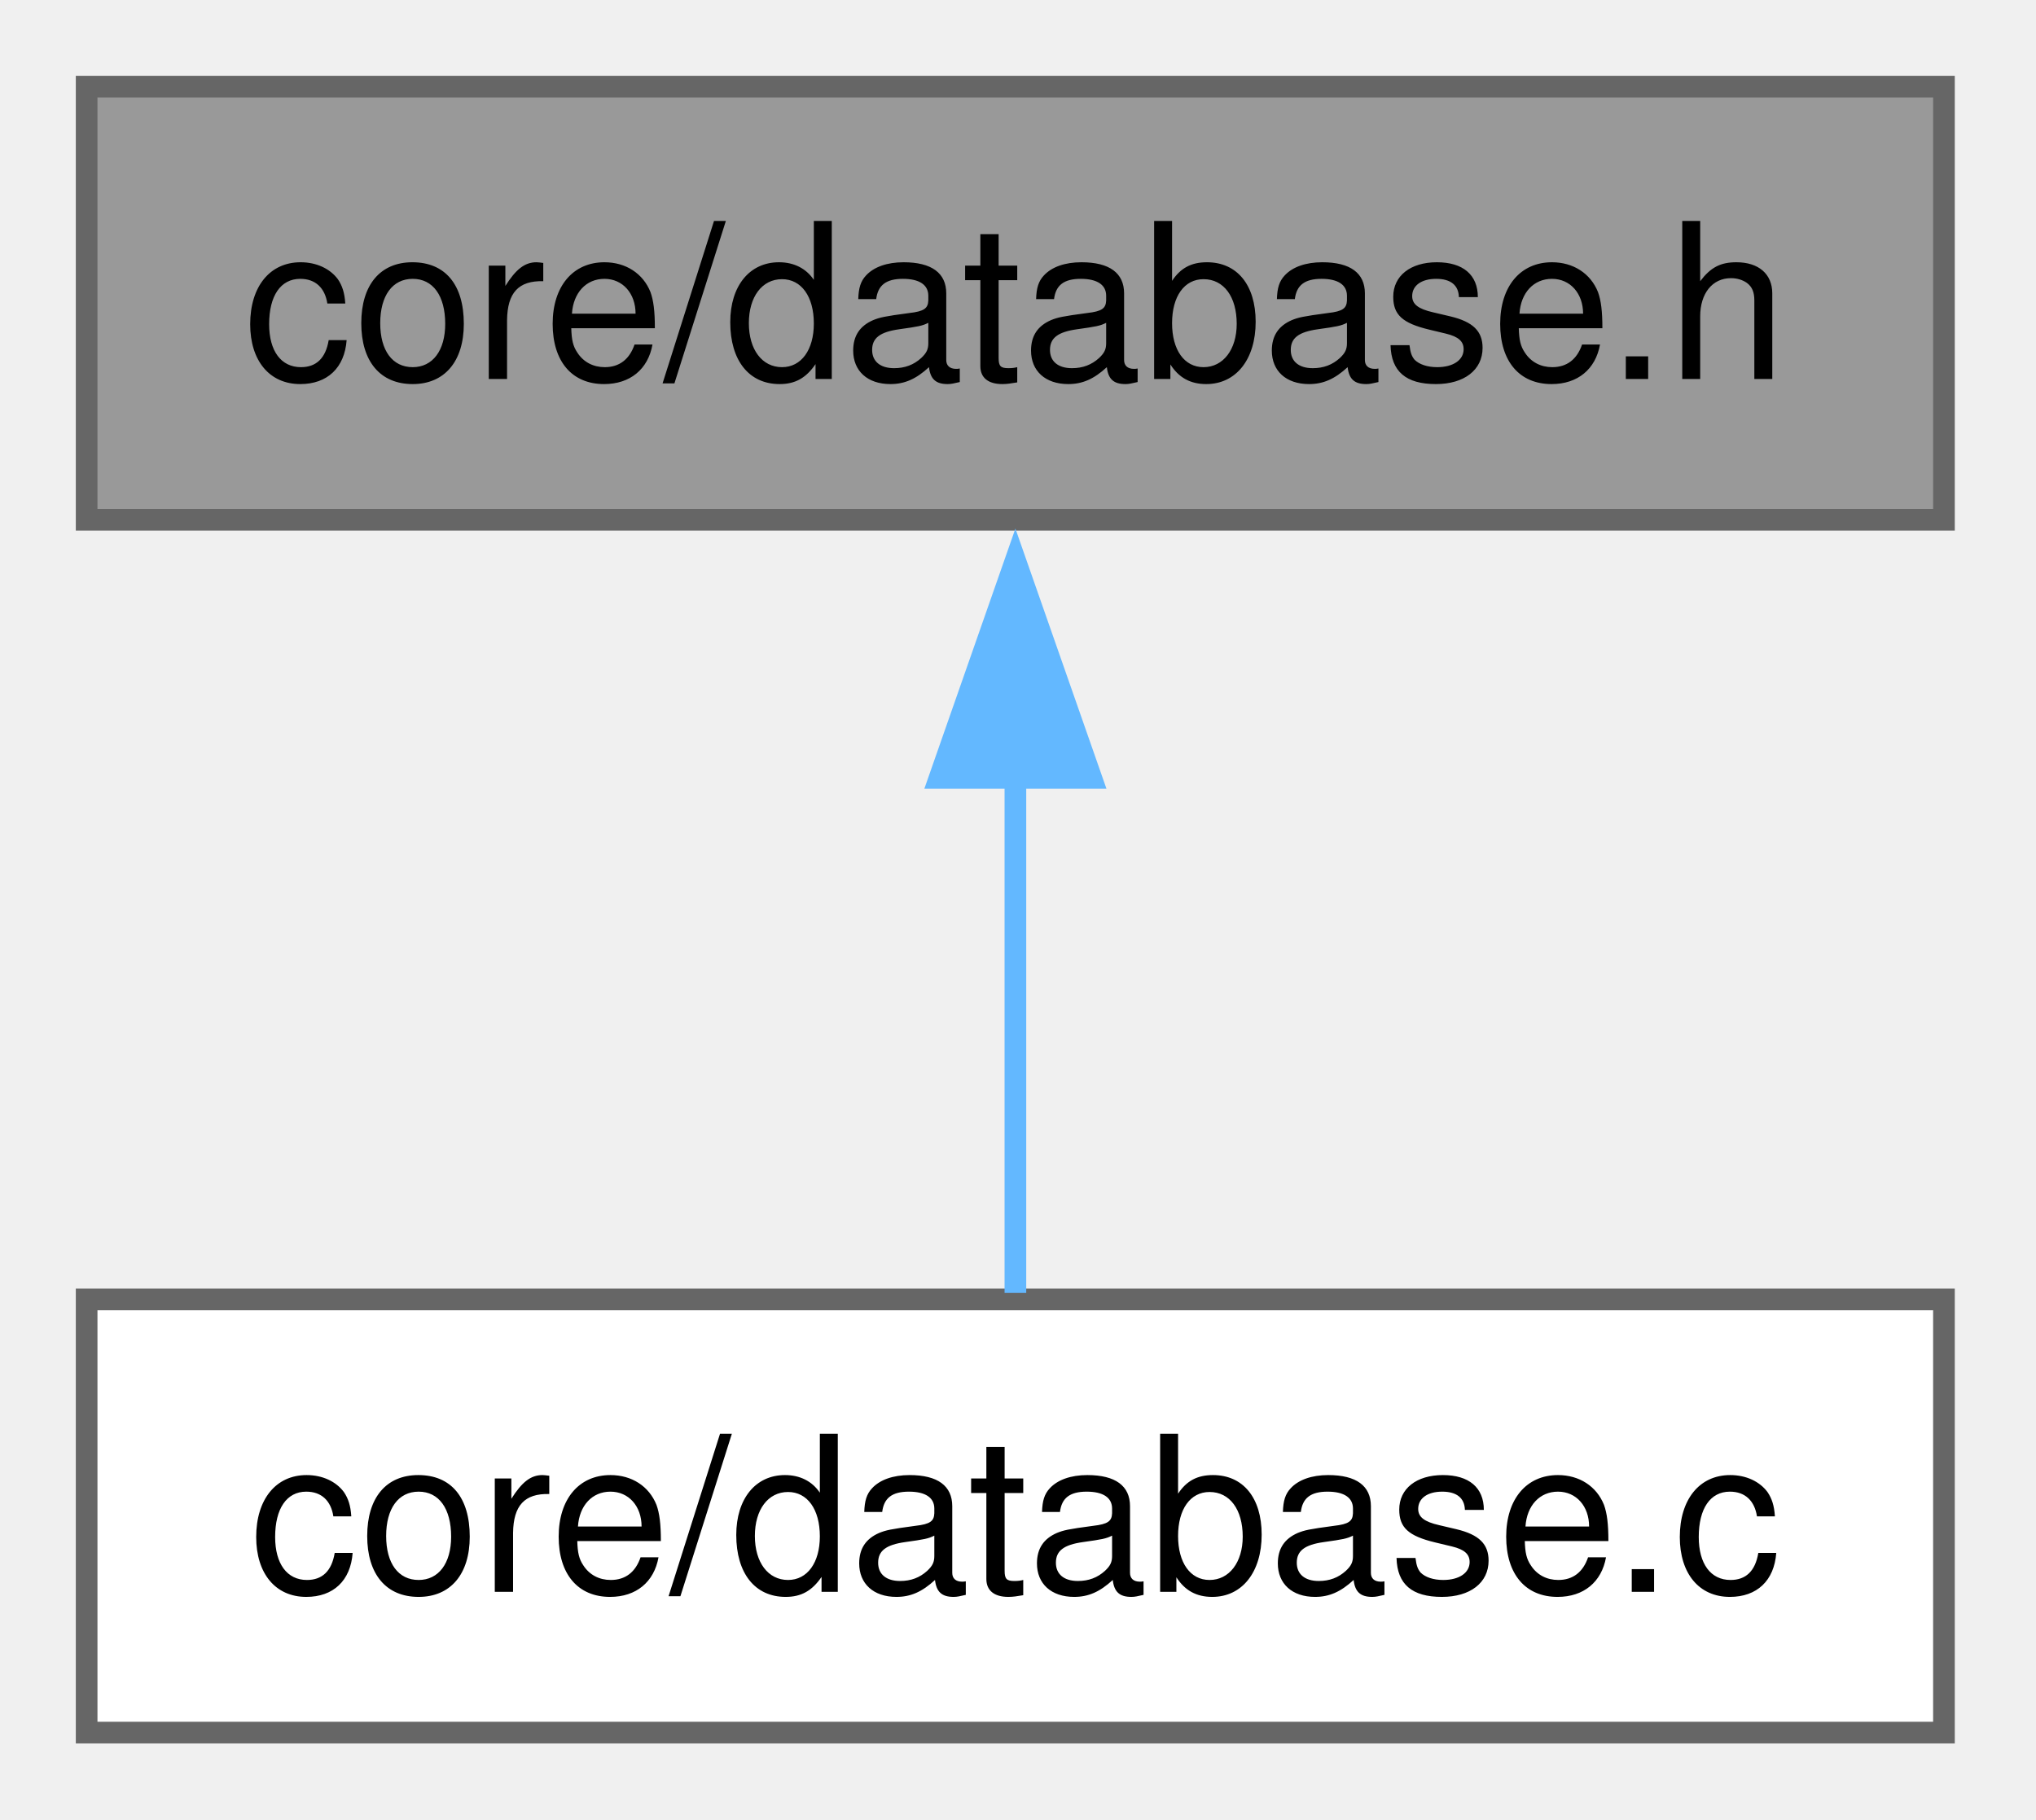
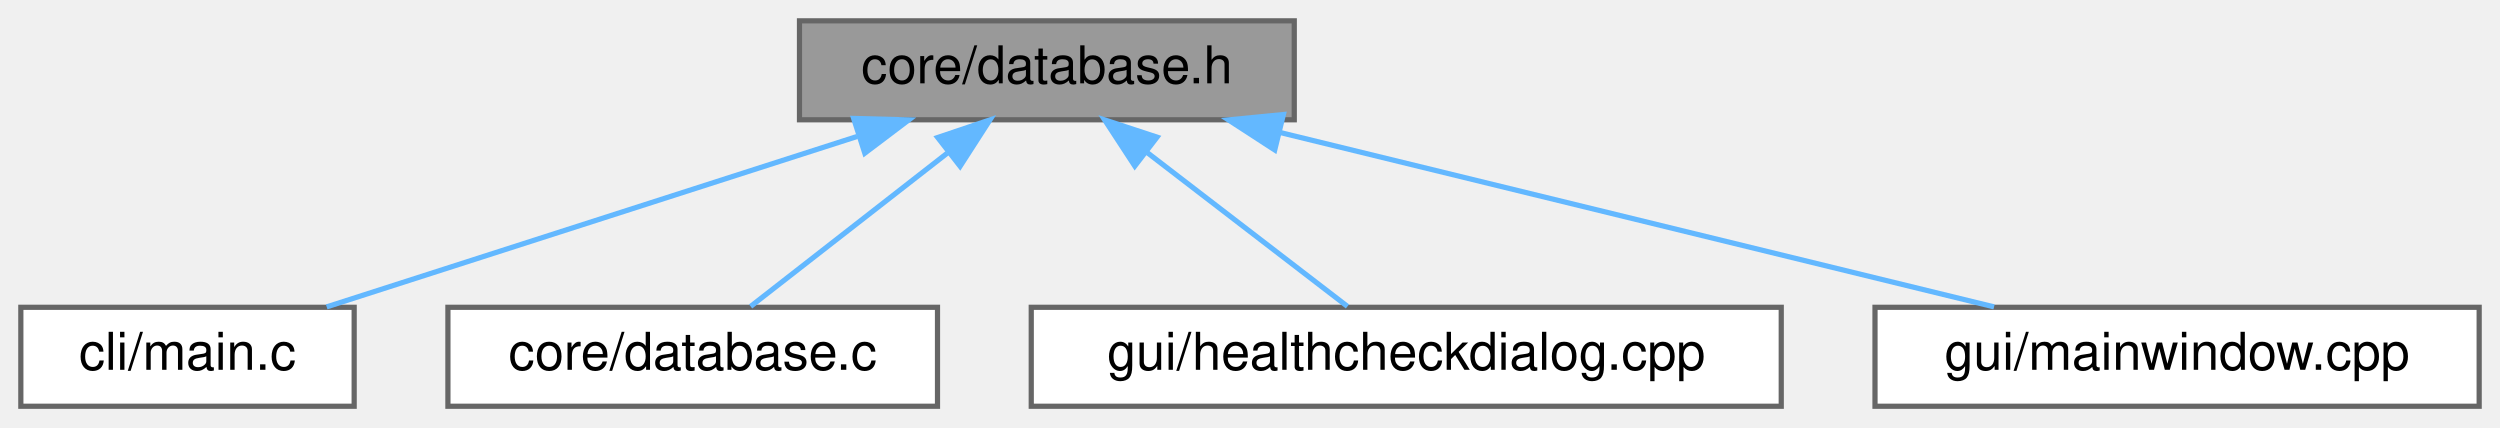
- <svg xmlns="http://www.w3.org/2000/svg" xmlns:xlink="http://www.w3.org/1999/xlink" width="94pt" height="84pt" viewBox="0.00 0.00 94.00 84.00">
-   <g id="graph0" class="graph" transform="scale(1 1) rotate(0) translate(4 80)">
+ <svg xmlns="http://www.w3.org/2000/svg" xmlns:xlink="http://www.w3.org/1999/xlink" width="480pt" height="82pt" viewBox="0.00 0.00 480.00 82.00">
+   <g id="graph0" class="graph" transform="scale(1 1) rotate(0) translate(4 78)">
    <g id="Node000001" class="node">
      <g id="a_Node000001">
        <a xlink:title=" ">
-           <polygon fill="#999999" stroke="#666666" points="85.75,-76 0,-76 0,-56 85.75,-56 85.75,-76" />
-           <text xml:space="preserve" text-anchor="middle" x="42.88" y="-62.5" font-family="Helvetica,sans-Serif" font-size="10.00">core/database.h</text>
+           <polygon fill="#999999" stroke="#666666" points="244.5,-74 149.5,-74 149.5,-55 244.5,-55 244.5,-74" />
+           <text text-anchor="middle" x="197" y="-62" font-family="Helvetica,sans-Serif" font-size="10.00">core/database.h</text>
        </a>
      </g>
    </g>
    <g id="Node000002" class="node">
      <g id="a_Node000002">
-         <a xlink:href="database_8c.html" target="_top" xlink:title=" ">
-           <polygon fill="white" stroke="#666666" points="85.75,-20 0,-20 0,0 85.75,0 85.75,-20" />
-           <text xml:space="preserve" text-anchor="middle" x="42.88" y="-6.5" font-family="Helvetica,sans-Serif" font-size="10.00">core/database.c</text>
+         <a xlink:href="main_8c.html" target="_top" xlink:title=" ">
+           <polygon fill="white" stroke="#666666" points="64,-19 0,-19 0,0 64,0 64,-19" />
+           <text text-anchor="middle" x="32" y="-7" font-family="Helvetica,sans-Serif" font-size="10.00">cli/main.c</text>
        </a>
      </g>
    </g>
    <g id="edge1_Node000001_Node000002" class="edge">
      <g id="a_edge1_Node000001_Node000002">
        <a xlink:title=" ">
-           <path fill="none" stroke="#63b8ff" d="M42.88,-44.13C42.88,-35.9 42.88,-26.85 42.88,-20.3" />
-           <polygon fill="#63b8ff" stroke="#63b8ff" points="39.38,-44.08 42.88,-54.08 46.38,-44.08 39.38,-44.08" />
+           <path fill="none" stroke="#63b8ff" d="M160.57,-51.8C129.78,-41.91 86.38,-27.97 58.72,-19.08" />
+           <polygon fill="#63b8ff" stroke="#63b8ff" points="159.9,-55.26 170.49,-54.98 162.04,-48.59 159.9,-55.26" />
+         </a>
+       </g>
+     </g>
+     <g id="Node000003" class="node">
+       <g id="a_Node000003">
+         <a xlink:href="database_8c.html" target="_top" xlink:title=" ">
+           <polygon fill="white" stroke="#666666" points="176,-19 82,-19 82,0 176,0 176,-19" />
+           <text text-anchor="middle" x="129" y="-7" font-family="Helvetica,sans-Serif" font-size="10.00">core/database.c</text>
+         </a>
+       </g>
+     </g>
+     <g id="edge2_Node000001_Node000003" class="edge">
+       <g id="a_edge2_Node000001_Node000003">
+         <a xlink:title=" ">
+           <path fill="none" stroke="#63b8ff" d="M177.88,-48.6C165.7,-39.11 150.34,-27.13 140.12,-19.17" />
+           <polygon fill="#63b8ff" stroke="#63b8ff" points="176.04,-51.6 186.07,-54.98 180.34,-46.08 176.04,-51.6" />
+         </a>
+       </g>
+     </g>
+     <g id="Node000004" class="node">
+       <g id="a_Node000004">
+         <a xlink:href="healthcheckdialog_8cpp.html" target="_top" xlink:title=" ">
+           <polygon fill="white" stroke="#666666" points="338,-19 194,-19 194,0 338,0 338,-19" />
+           <text text-anchor="middle" x="266" y="-7" font-family="Helvetica,sans-Serif" font-size="10.00">gui/healthcheckdialog.cpp</text>
+         </a>
+       </g>
+     </g>
+     <g id="edge3_Node000001_Node000004" class="edge">
+       <g id="a_edge3_Node000001_Node000004">
+         <a xlink:title=" ">
+           <path fill="none" stroke="#63b8ff" d="M216.04,-48.88C228.46,-39.34 244.24,-27.21 254.71,-19.17" />
+           <polygon fill="#63b8ff" stroke="#63b8ff" points="213.88,-46.12 208.09,-54.98 218.15,-51.67 213.88,-46.12" />
+         </a>
+       </g>
+     </g>
+     <g id="Node000005" class="node">
+       <g id="a_Node000005">
+         <a xlink:href="mainwindow_8cpp.html" target="_top" xlink:title=" ">
+           <polygon fill="white" stroke="#666666" points="472,-19 356,-19 356,0 472,0 472,-19" />
+           <text text-anchor="middle" x="414" y="-7" font-family="Helvetica,sans-Serif" font-size="10.00">gui/mainwindow.cpp</text>
+         </a>
+       </g>
+     </g>
+     <g id="edge4_Node000001_Node000005" class="edge">
+       <g id="a_edge4_Node000001_Node000005">
+         <a xlink:title=" ">
+           <path fill="none" stroke="#63b8ff" d="M241.77,-52.56C282.42,-42.64 341.53,-28.2 378.86,-19.08" />
+           <polygon fill="#63b8ff" stroke="#63b8ff" points="240.75,-49.21 231.86,-54.98 242.41,-56.01 240.75,-49.21" />
        </a>
      </g>
    </g>
  </g>
</svg>
